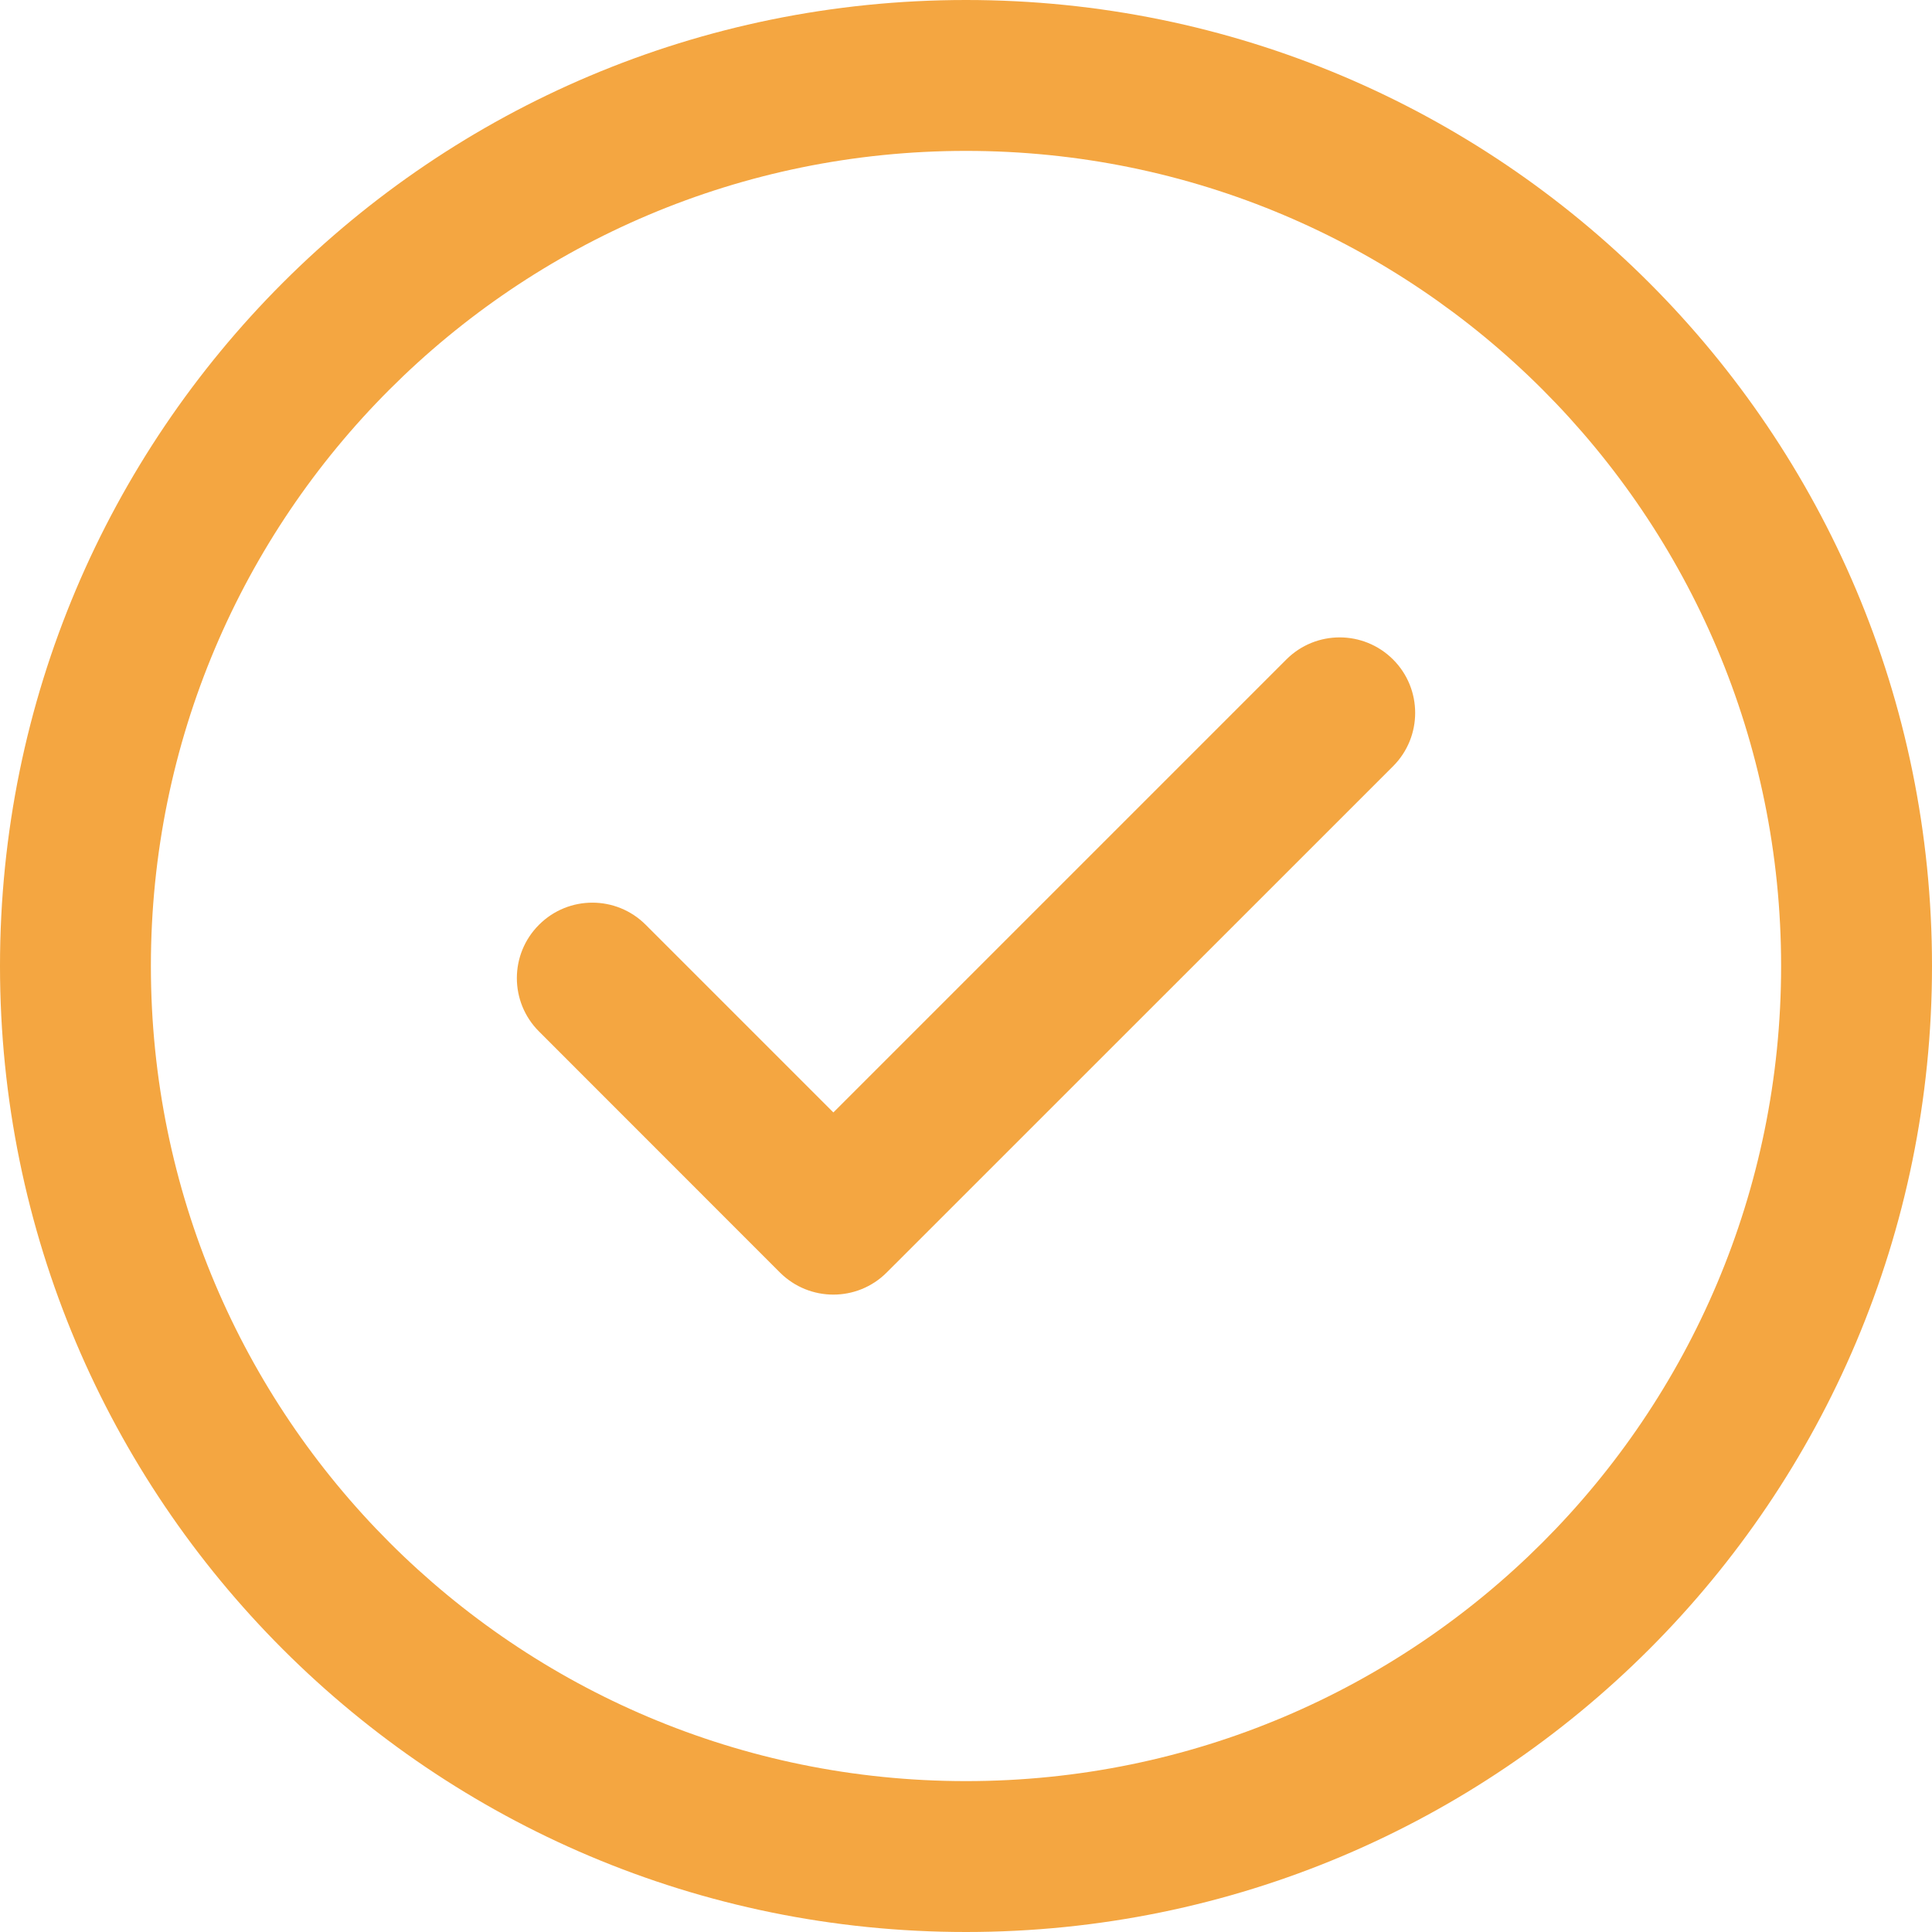
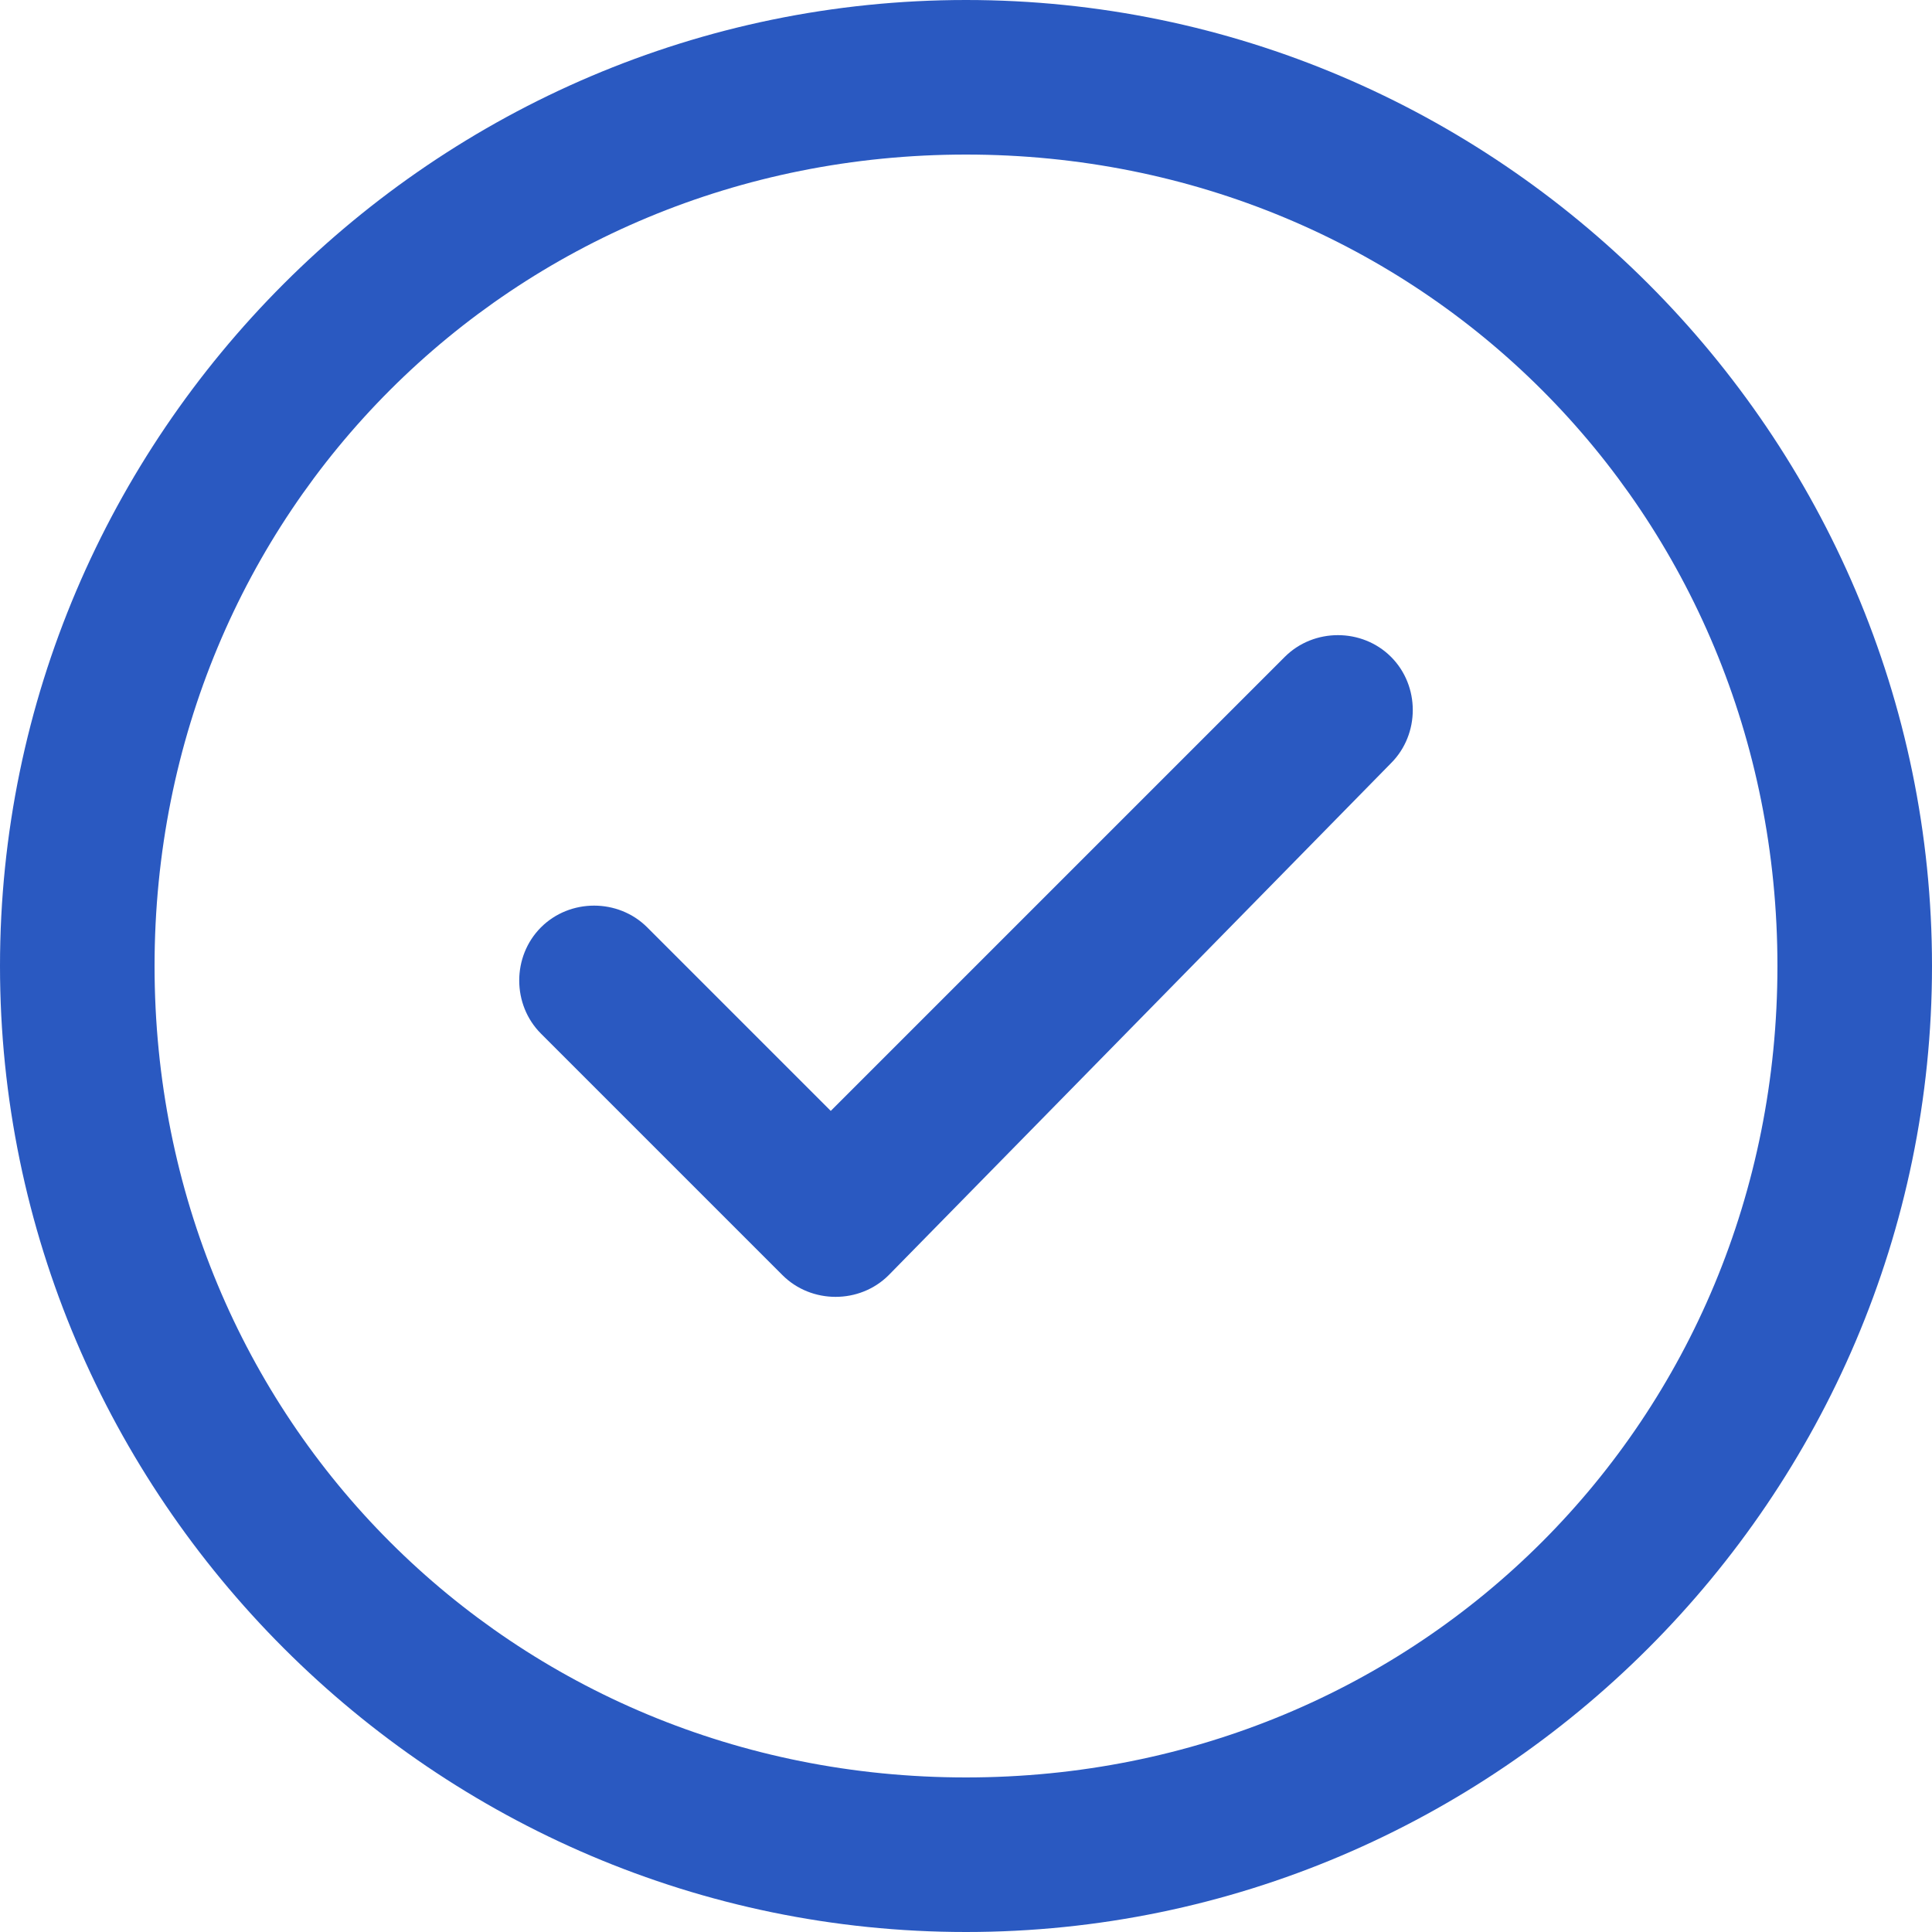
- <svg xmlns="http://www.w3.org/2000/svg" width="20" height="20" viewBox="0 0 20 20" fill="none">
-   <path d="M14.421 6.827C14.726 7.132 14.726 7.627 14.421 7.932L9.179 13.173C8.874 13.478 8.38 13.478 8.074 13.173L5.58 10.678C5.274 10.373 5.274 9.878 5.58 9.573C5.885 9.268 6.379 9.268 6.684 9.573L8.627 11.516L13.316 6.827C13.621 6.522 14.115 6.522 14.421 6.827ZM20 10C20 15.527 15.527 20 10 20C4.473 20 0 15.527 0 10C0 4.473 4.473 0 10 0C15.527 0 20 4.473 20 10ZM18.438 10C18.438 5.336 14.663 1.562 10 1.562C5.336 1.562 1.562 5.337 1.562 10C1.562 14.664 5.337 18.438 10 18.438C14.664 18.438 18.438 14.663 18.438 10Z" fill="#F4A641" />
+ <svg xmlns="http://www.w3.org/2000/svg" version="1.2" viewBox="0 0 20 20" width="20" height="20">
+   <style>
+ 		.s0 { fill: #2a59c1 } 
+ 	</style>
+   <path fill-rule="evenodd" class="s0" d="m20 10c0 5.5-4.5 10-10 10-5.5 0-10-4.5-10-10 0-5.5 4.5-10 10-10 5.5 0 10 4.5 10 10zm-1.6 0c0-4.7-3.7-8.4-8.4-8.4-4.7 0-8.4 3.7-8.4 8.4 0 4.7 3.7 8.4 8.4 8.4 4.7 0 8.4-3.7 8.4-8.4zm-4-3.2c0.3 0.3 0.3 0.8 0 1.1l-5.2 5.3c-0.3 0.3-0.8 0.3-1.1 0l-2.5-2.5c-0.3-0.3-0.3-0.8 0-1.1 0.3-0.3 0.8-0.3 1.1 0l1.9 1.9 4.7-4.7c0.3-0.3 0.8-0.3 1.1 0z" />
</svg>
